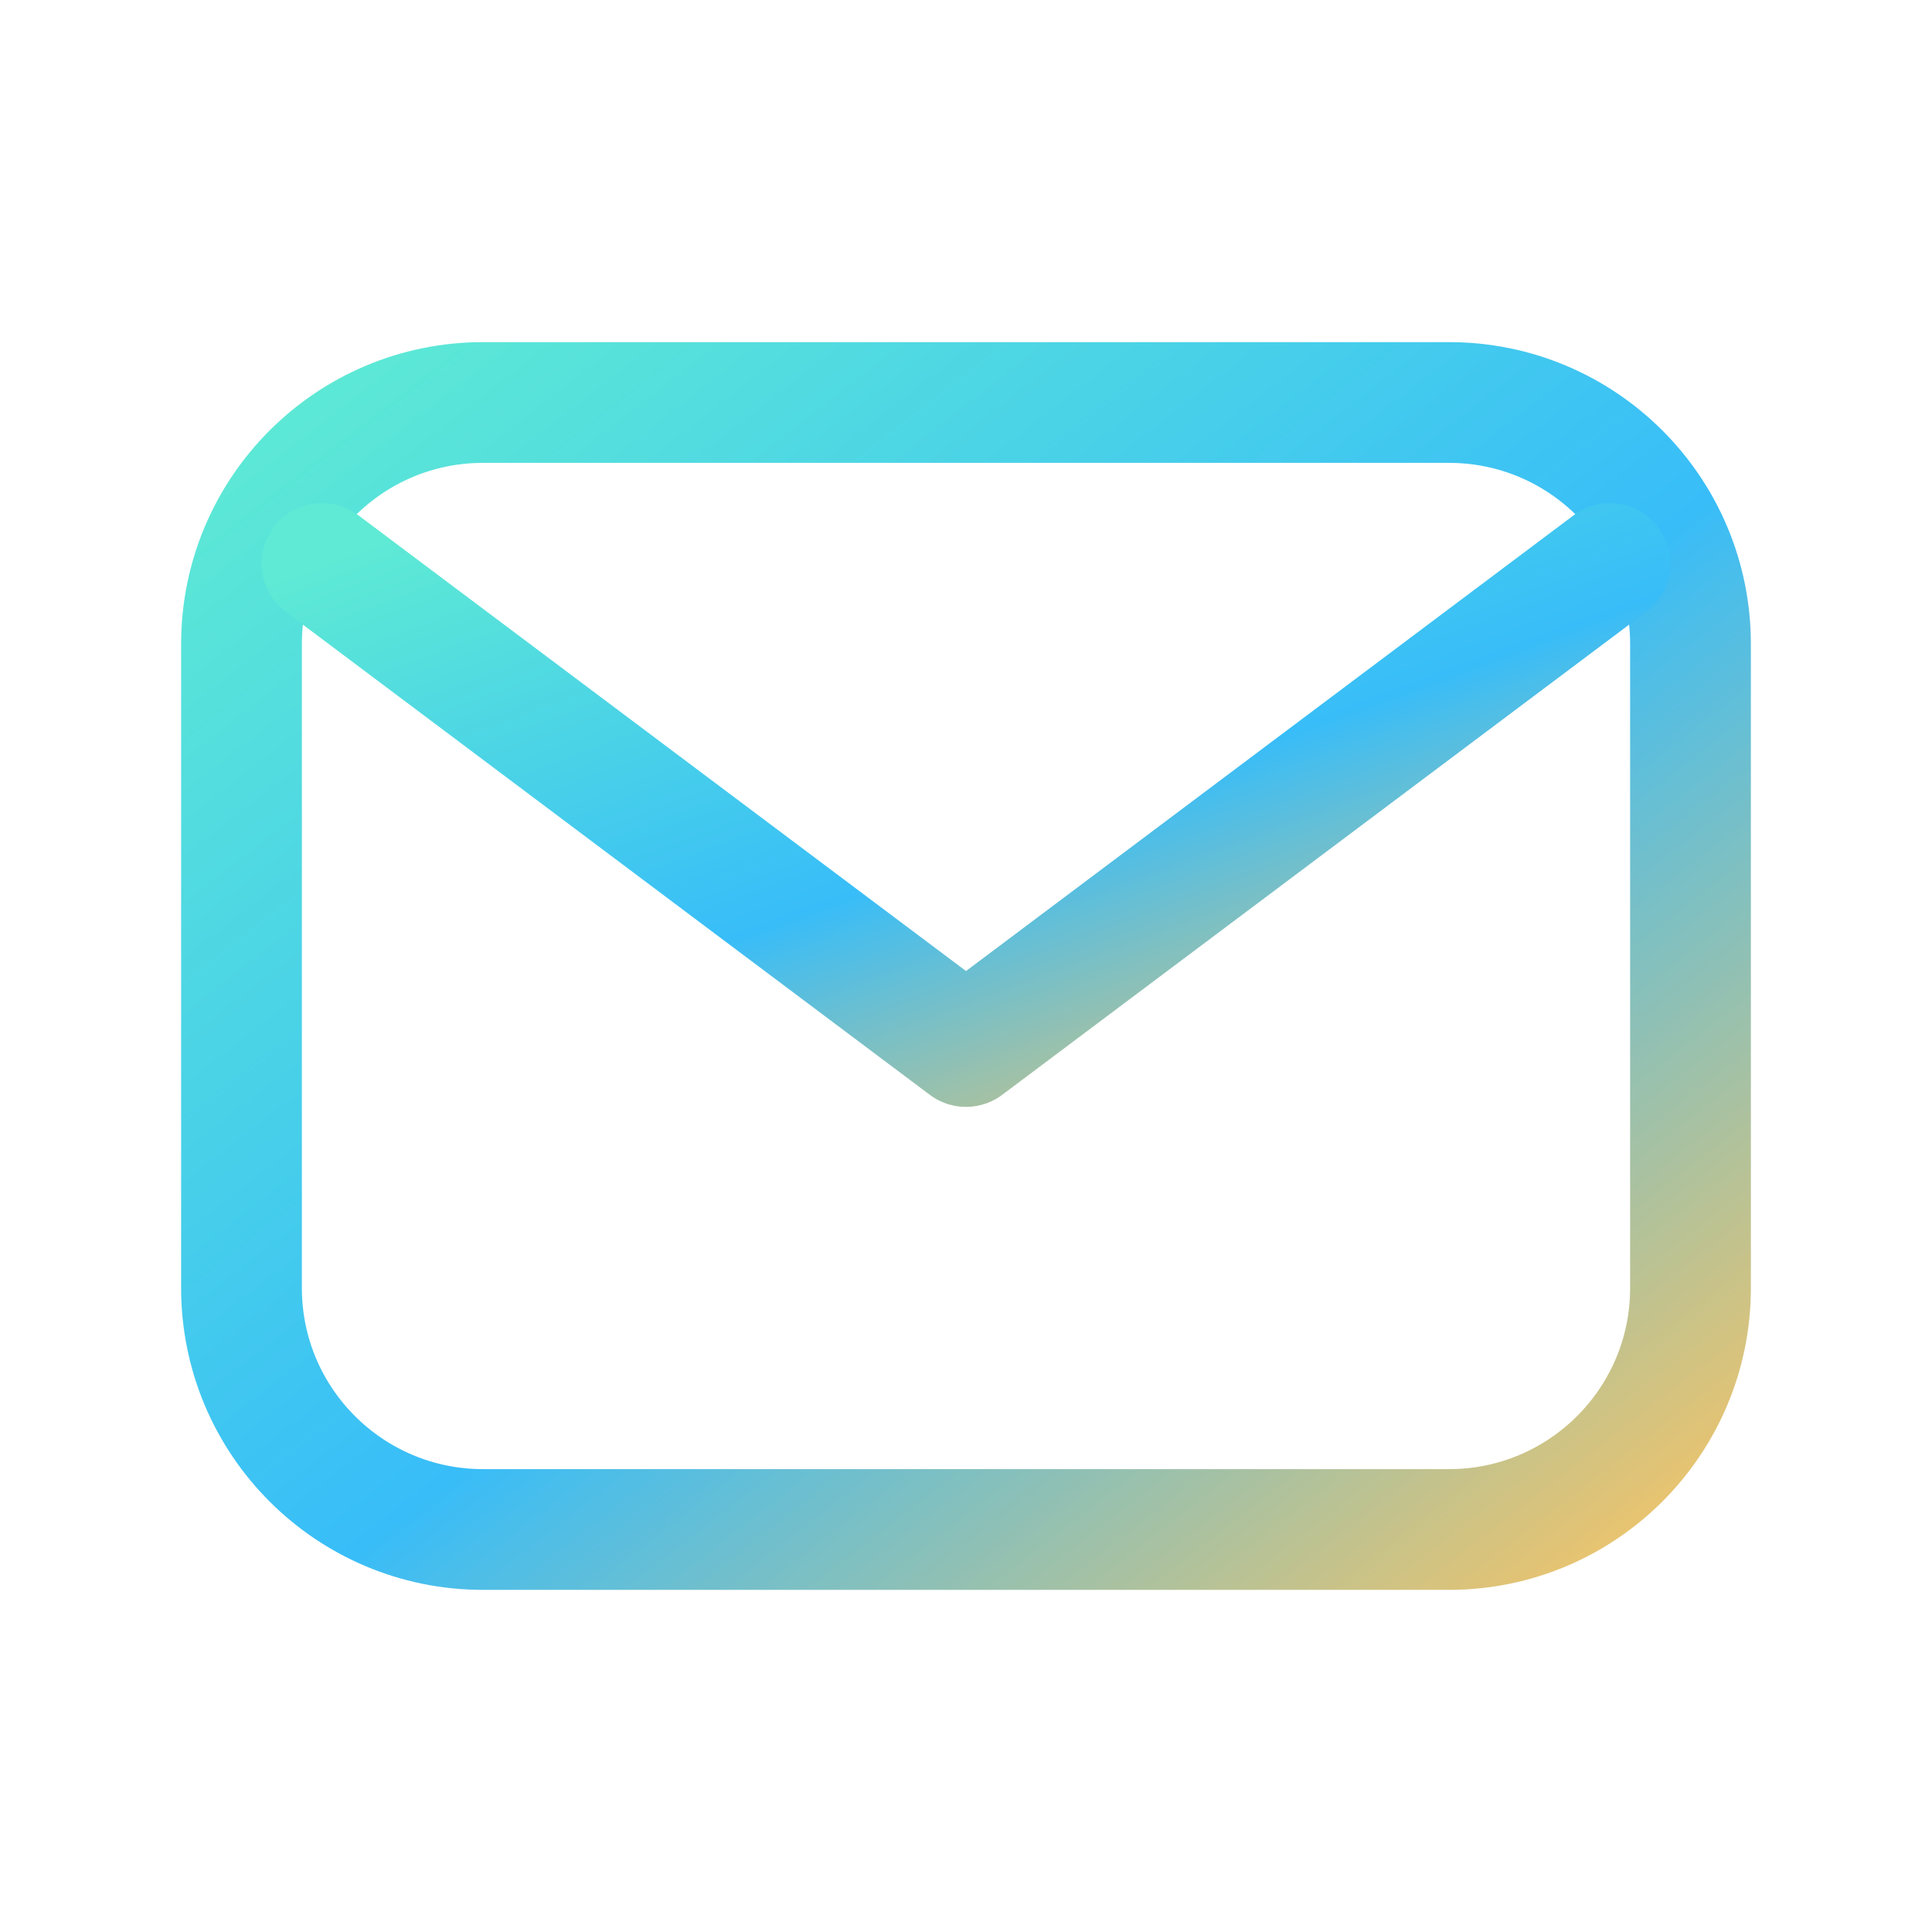
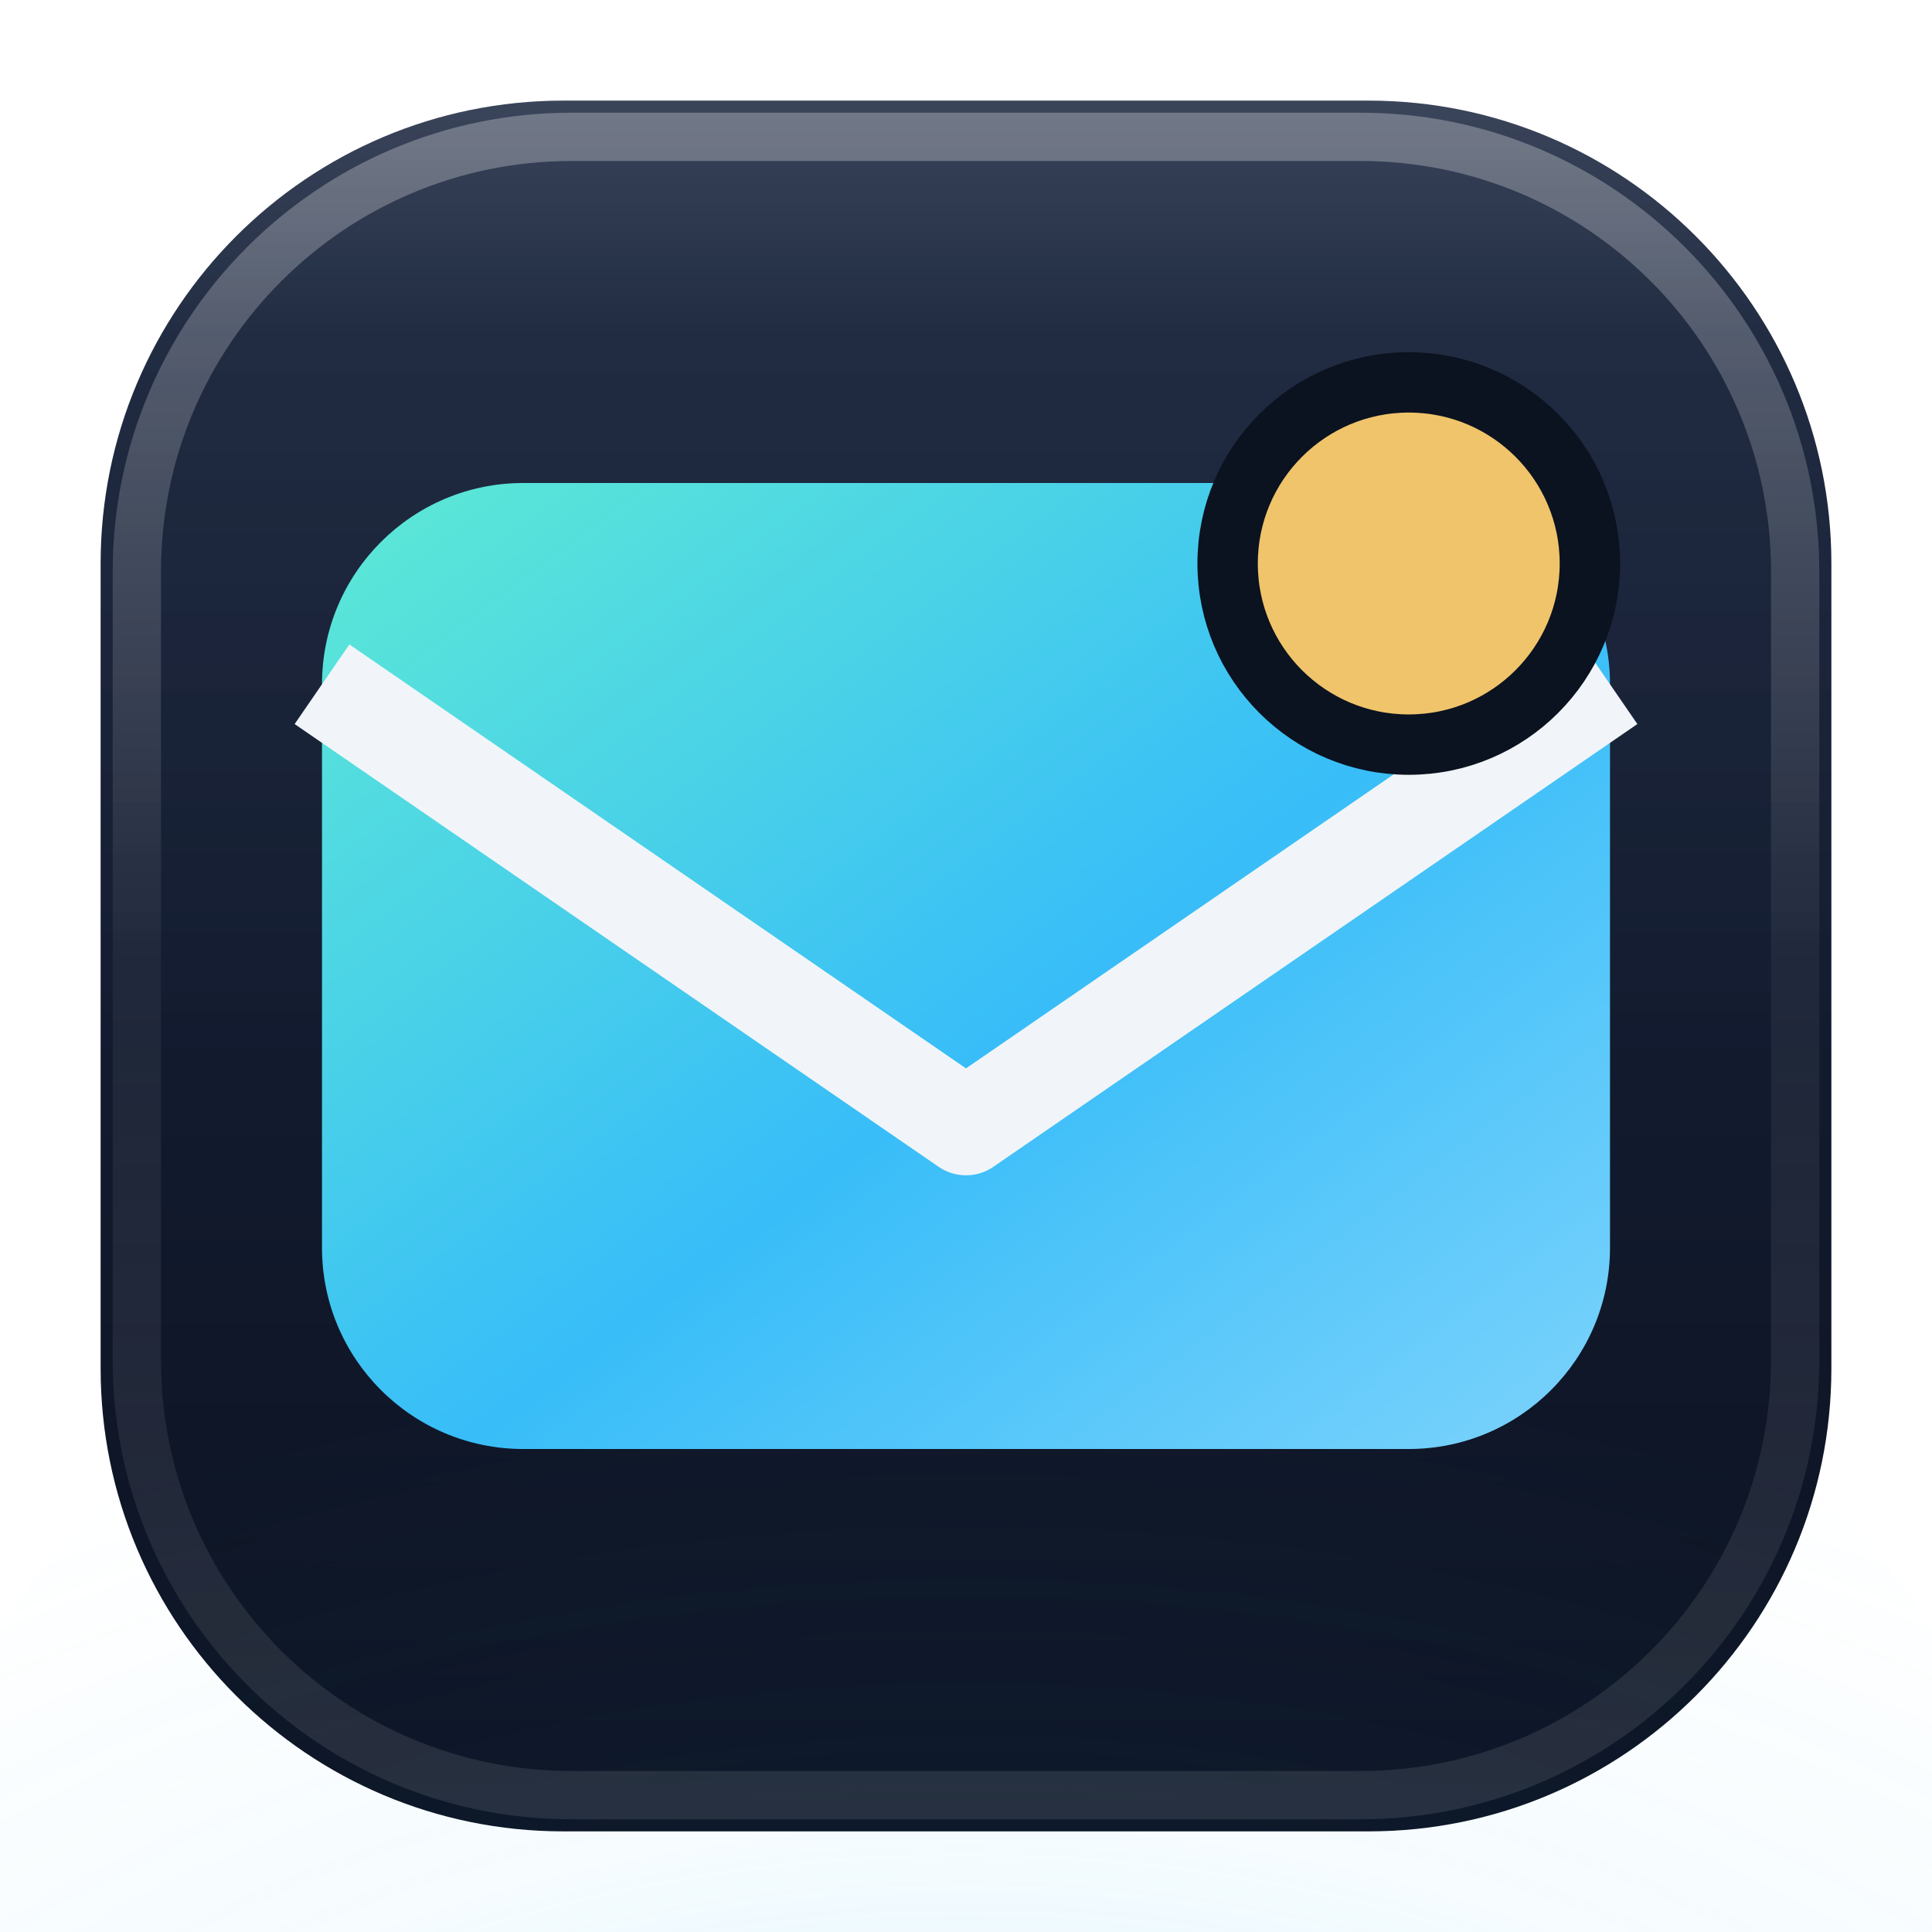
<svg xmlns="http://www.w3.org/2000/svg" viewBox="0 0 48 48" width="48" height="48">
  <defs>
+     <linearGradient id="tile" x1="0" y1="0" x2="0" y2="1">
+       <stop offset="0" stop-color="#1b2740" />
+       <stop offset="1" stop-color="#0b1120" />
+     </linearGradient>
+     <linearGradient id="scene" x1="0" y1="0" x2="0" y2="1">
+       <stop offset="0" stop-color="#ffffff" stop-opacity="0.14" />
+       <stop offset="0.14" stop-color="#ffffff" stop-opacity="0.035" />
+       <stop offset="0.55" stop-color="#ffffff" stop-opacity="0" />
+     </linearGradient>
+     <linearGradient id="edge" x1="0" y1="0" x2="0" y2="1">
+       <stop offset="0" stop-color="#ffffff" stop-opacity="0.28" />
+       <stop offset="0.5" stop-color="#ffffff" stop-opacity="0.05" />
+       <stop offset="1" stop-color="#ffffff" stop-opacity="0.10" />
+     </linearGradient>
    <linearGradient id="g" x1="0" y1="0" x2="1" y2="1">
      <stop offset="0" stop-color="#5eead4" />
-       <stop offset=".55" stop-color="#38bdf8" />
-       <stop offset="1" stop-color="#f0c46a" />
+       <stop offset="0.55" stop-color="#38bdf8" />
+       <stop offset="1" stop-color="#7dd3fc" />
    </linearGradient>
+     <linearGradient id="gd" x1="0" y1="0" x2="1" y2="1">
+       <stop offset="0" stop-color="#14b8a6" />
+       <stop offset="1" stop-color="#2563eb" />
+     </linearGradient>
+     <radialGradient id="glow" cx="0.5" cy="1" r="0.9">
+       <stop offset="0" stop-color="#38bdf8" stop-opacity="0.30" />
+       <stop offset="0.6" stop-color="#38bdf8" stop-opacity="0.05" />
+       <stop offset="1" stop-color="#38bdf8" stop-opacity="0" />
+     </radialGradient>
  </defs>
-   <g fill="none" stroke="url(#g)" stroke-width="3" stroke-linecap="round" stroke-linejoin="round">
-     <rect x="6" y="10" width="36" height="28" rx="6" />
-     <path d="M8 14l16 12 16-12" />
-   </g>
+   <rect x="2.5" y="2.5" width="43" height="43" rx="11.5" fill="url(#tile)" />
+   <ellipse cx="24" cy="47" rx="26" ry="17" fill="url(#glow)" />
+   <rect x="2.5" y="2.5" width="43" height="43" rx="11.5" fill="url(#scene)" />
+   <rect x="3.4" y="3.4" width="41.2" height="41.2" rx="10.8" fill="none" stroke="url(#edge)" stroke-width="1.2" />
+   <rect x="8" y="12" width="32" height="24" rx="5" fill="url(#g)" />
+   <path d="M8 17l16 11 16-11" fill="none" stroke="#f1f5f9" stroke-width="2.4" stroke-linejoin="round" />
+   <circle cx="35" cy="14" r="4.5" fill="#f0c46a" stroke="#0b1220" stroke-width="1.5" />
</svg>
